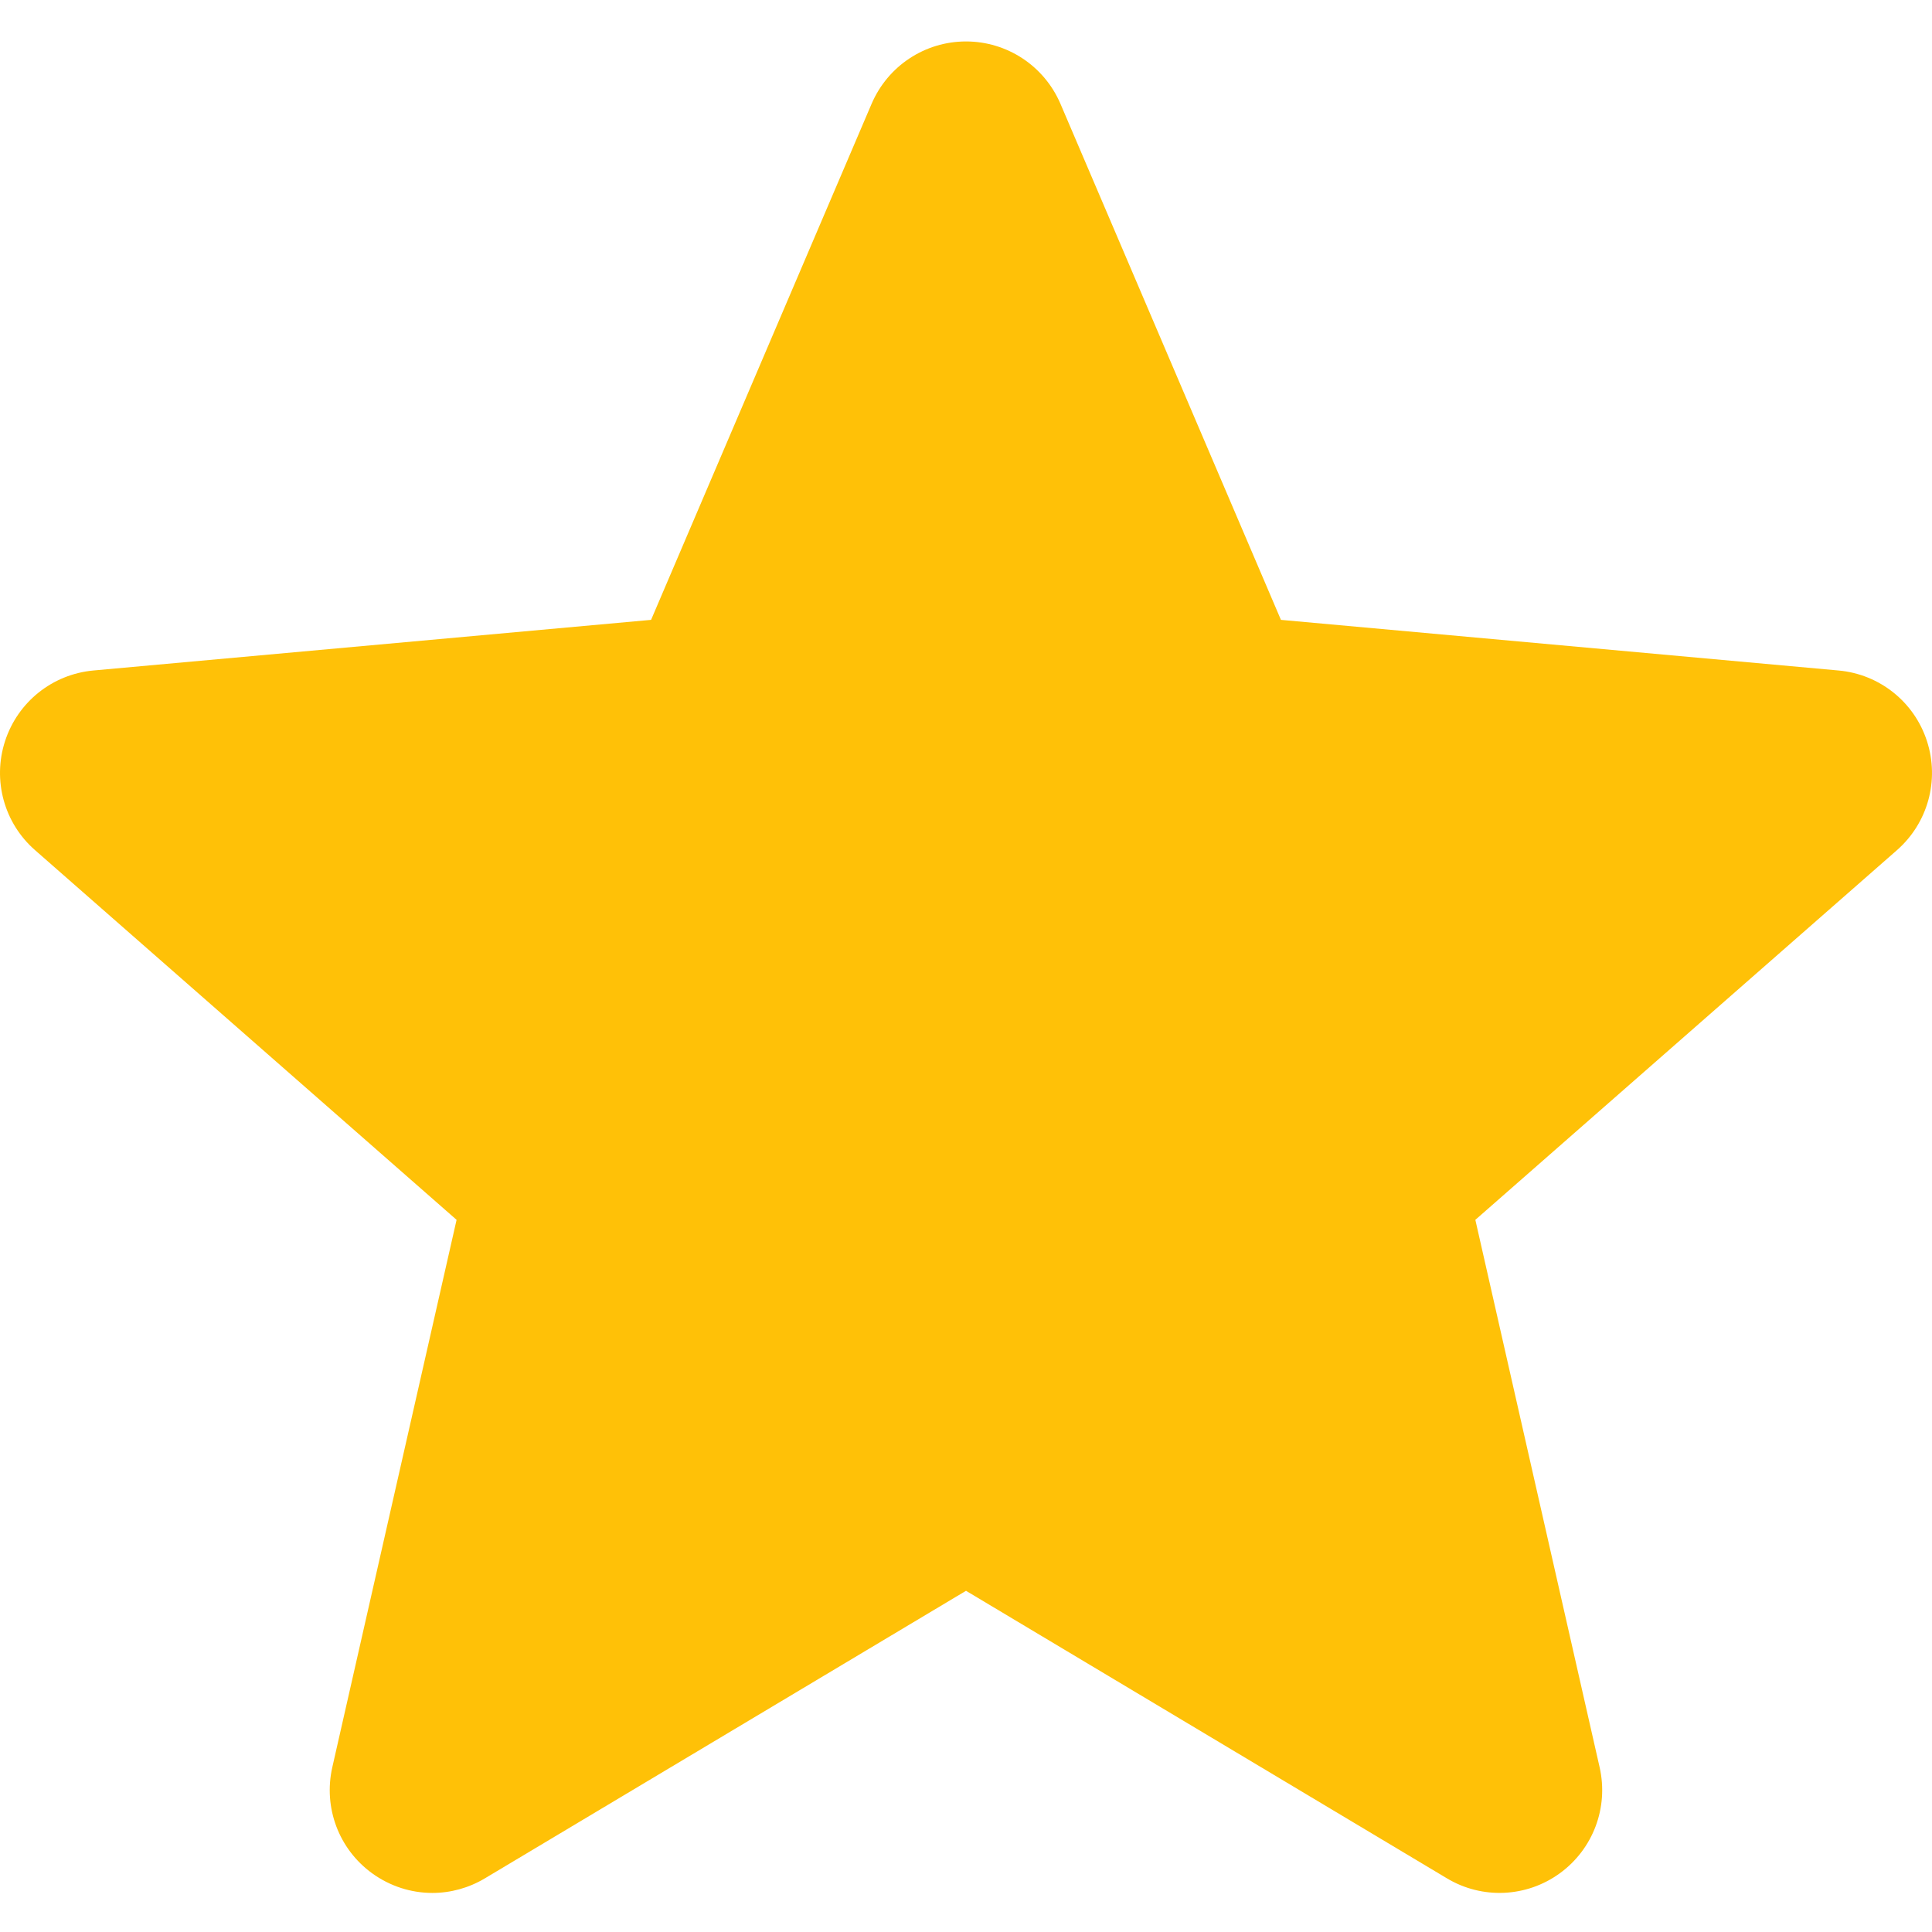
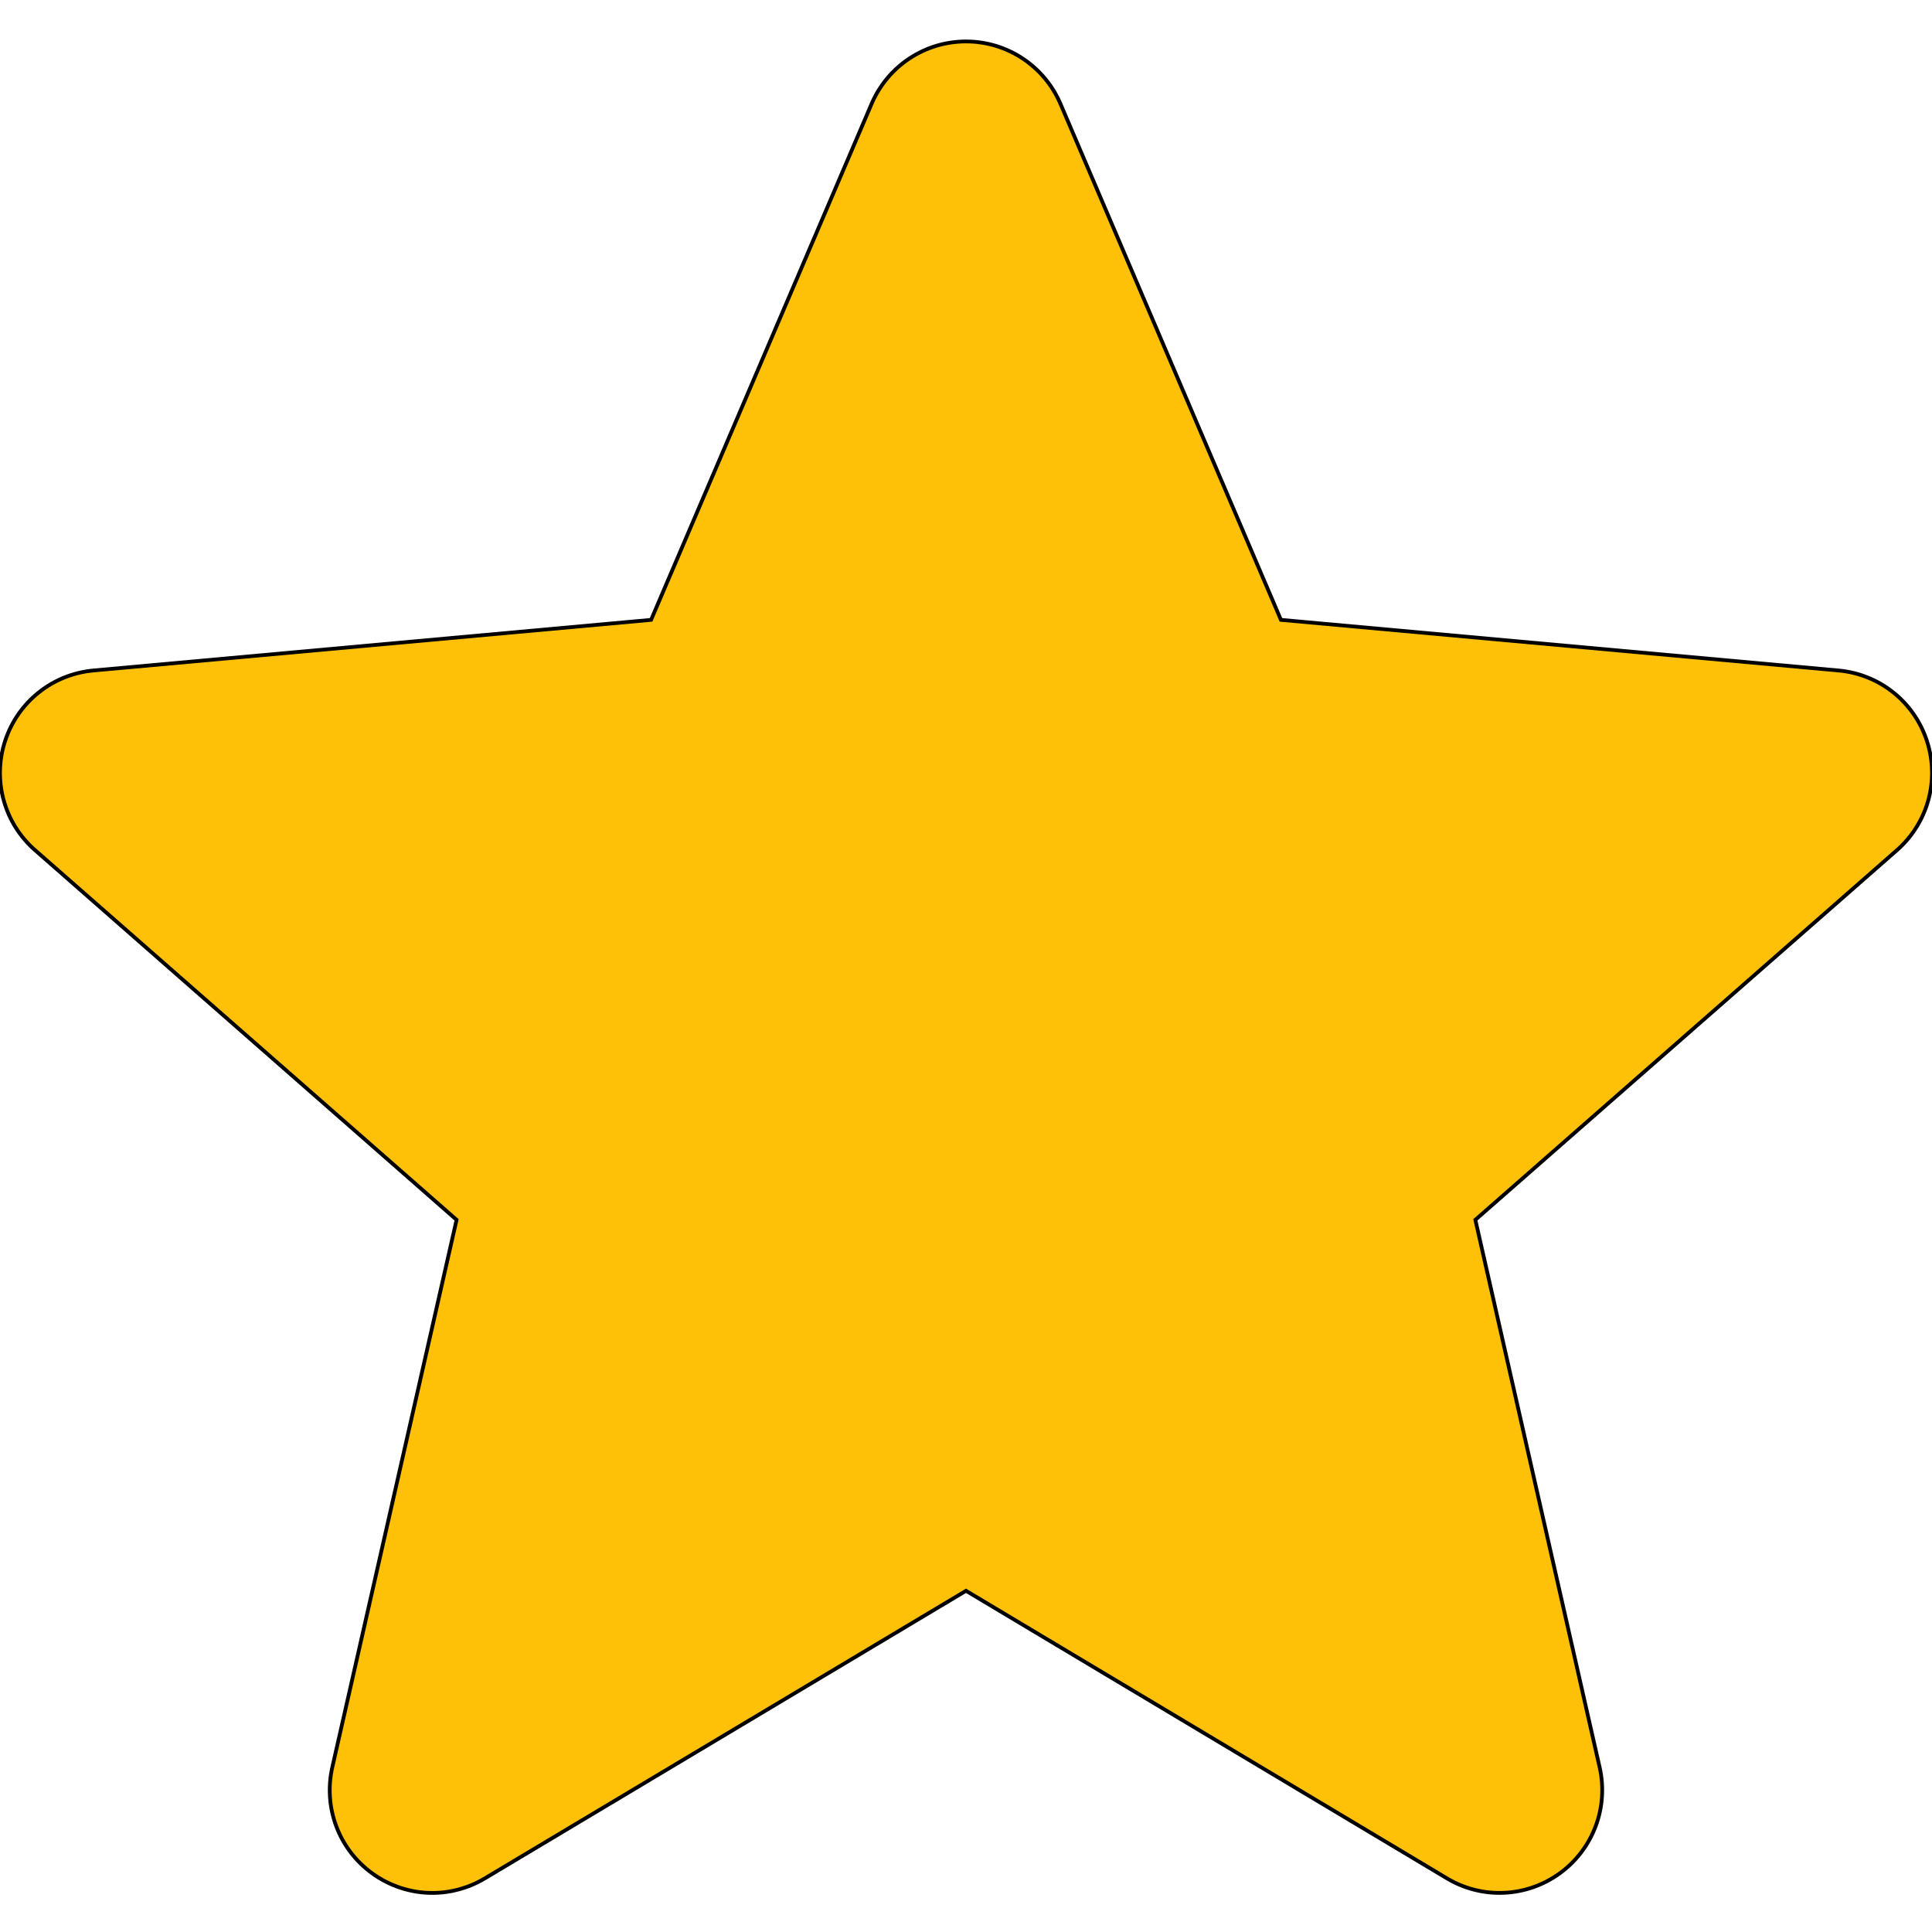
<svg xmlns="http://www.w3.org/2000/svg" height="511pt" viewBox="0 -10 511.987 511" width="511pt">
-   <path d="m510.652 185.902c-3.352-10.367-12.547-17.73-23.426-18.711l-147.773-13.418-58.434-136.77c-4.309-10.023-14.121-16.512-25.023-16.512s-20.715 6.488-25.023 16.535l-58.434 136.746-147.797 13.418c-10.859 1.004-20.031 8.344-23.402 18.711-3.371 10.367-.258 21.738 7.957 28.906l111.699 97.961-32.938 145.09c-2.41 10.668 1.73 21.695 10.582 28.094 4.758 3.438 10.324 5.188 15.938 5.188 4.84 0 9.641-1.305 13.949-3.883l127.469-76.184 127.422 76.184c9.324 5.609 21.078 5.098 29.91-1.305 8.855-6.418 12.992-17.449 10.582-28.094l-32.938-145.09 111.699-97.941c8.215-7.188 11.352-18.539 7.98-28.926zm0 0" stroke="#0000" fill="#ffc107" />
+   <path d="m510.652 185.902c-3.352-10.367-12.547-17.73-23.426-18.711l-147.773-13.418-58.434-136.77c-4.309-10.023-14.121-16.512-25.023-16.512s-20.715 6.488-25.023 16.535l-58.434 136.746-147.797 13.418c-10.859 1.004-20.031 8.344-23.402 18.711-3.371 10.367-.258 21.738 7.957 28.906l111.699 97.961-32.938 145.09c-2.41 10.668 1.73 21.695 10.582 28.094 4.758 3.438 10.324 5.188 15.938 5.188 4.84 0 9.641-1.305 13.949-3.883l127.469-76.184 127.422 76.184c9.324 5.609 21.078 5.098 29.91-1.305 8.855-6.418 12.992-17.449 10.582-28.094l-32.938-145.09 111.699-97.941c8.215-7.188 11.352-18.539 7.98-28.926zm0 0" stroke="#000" fill="#ffc107" />
</svg>
